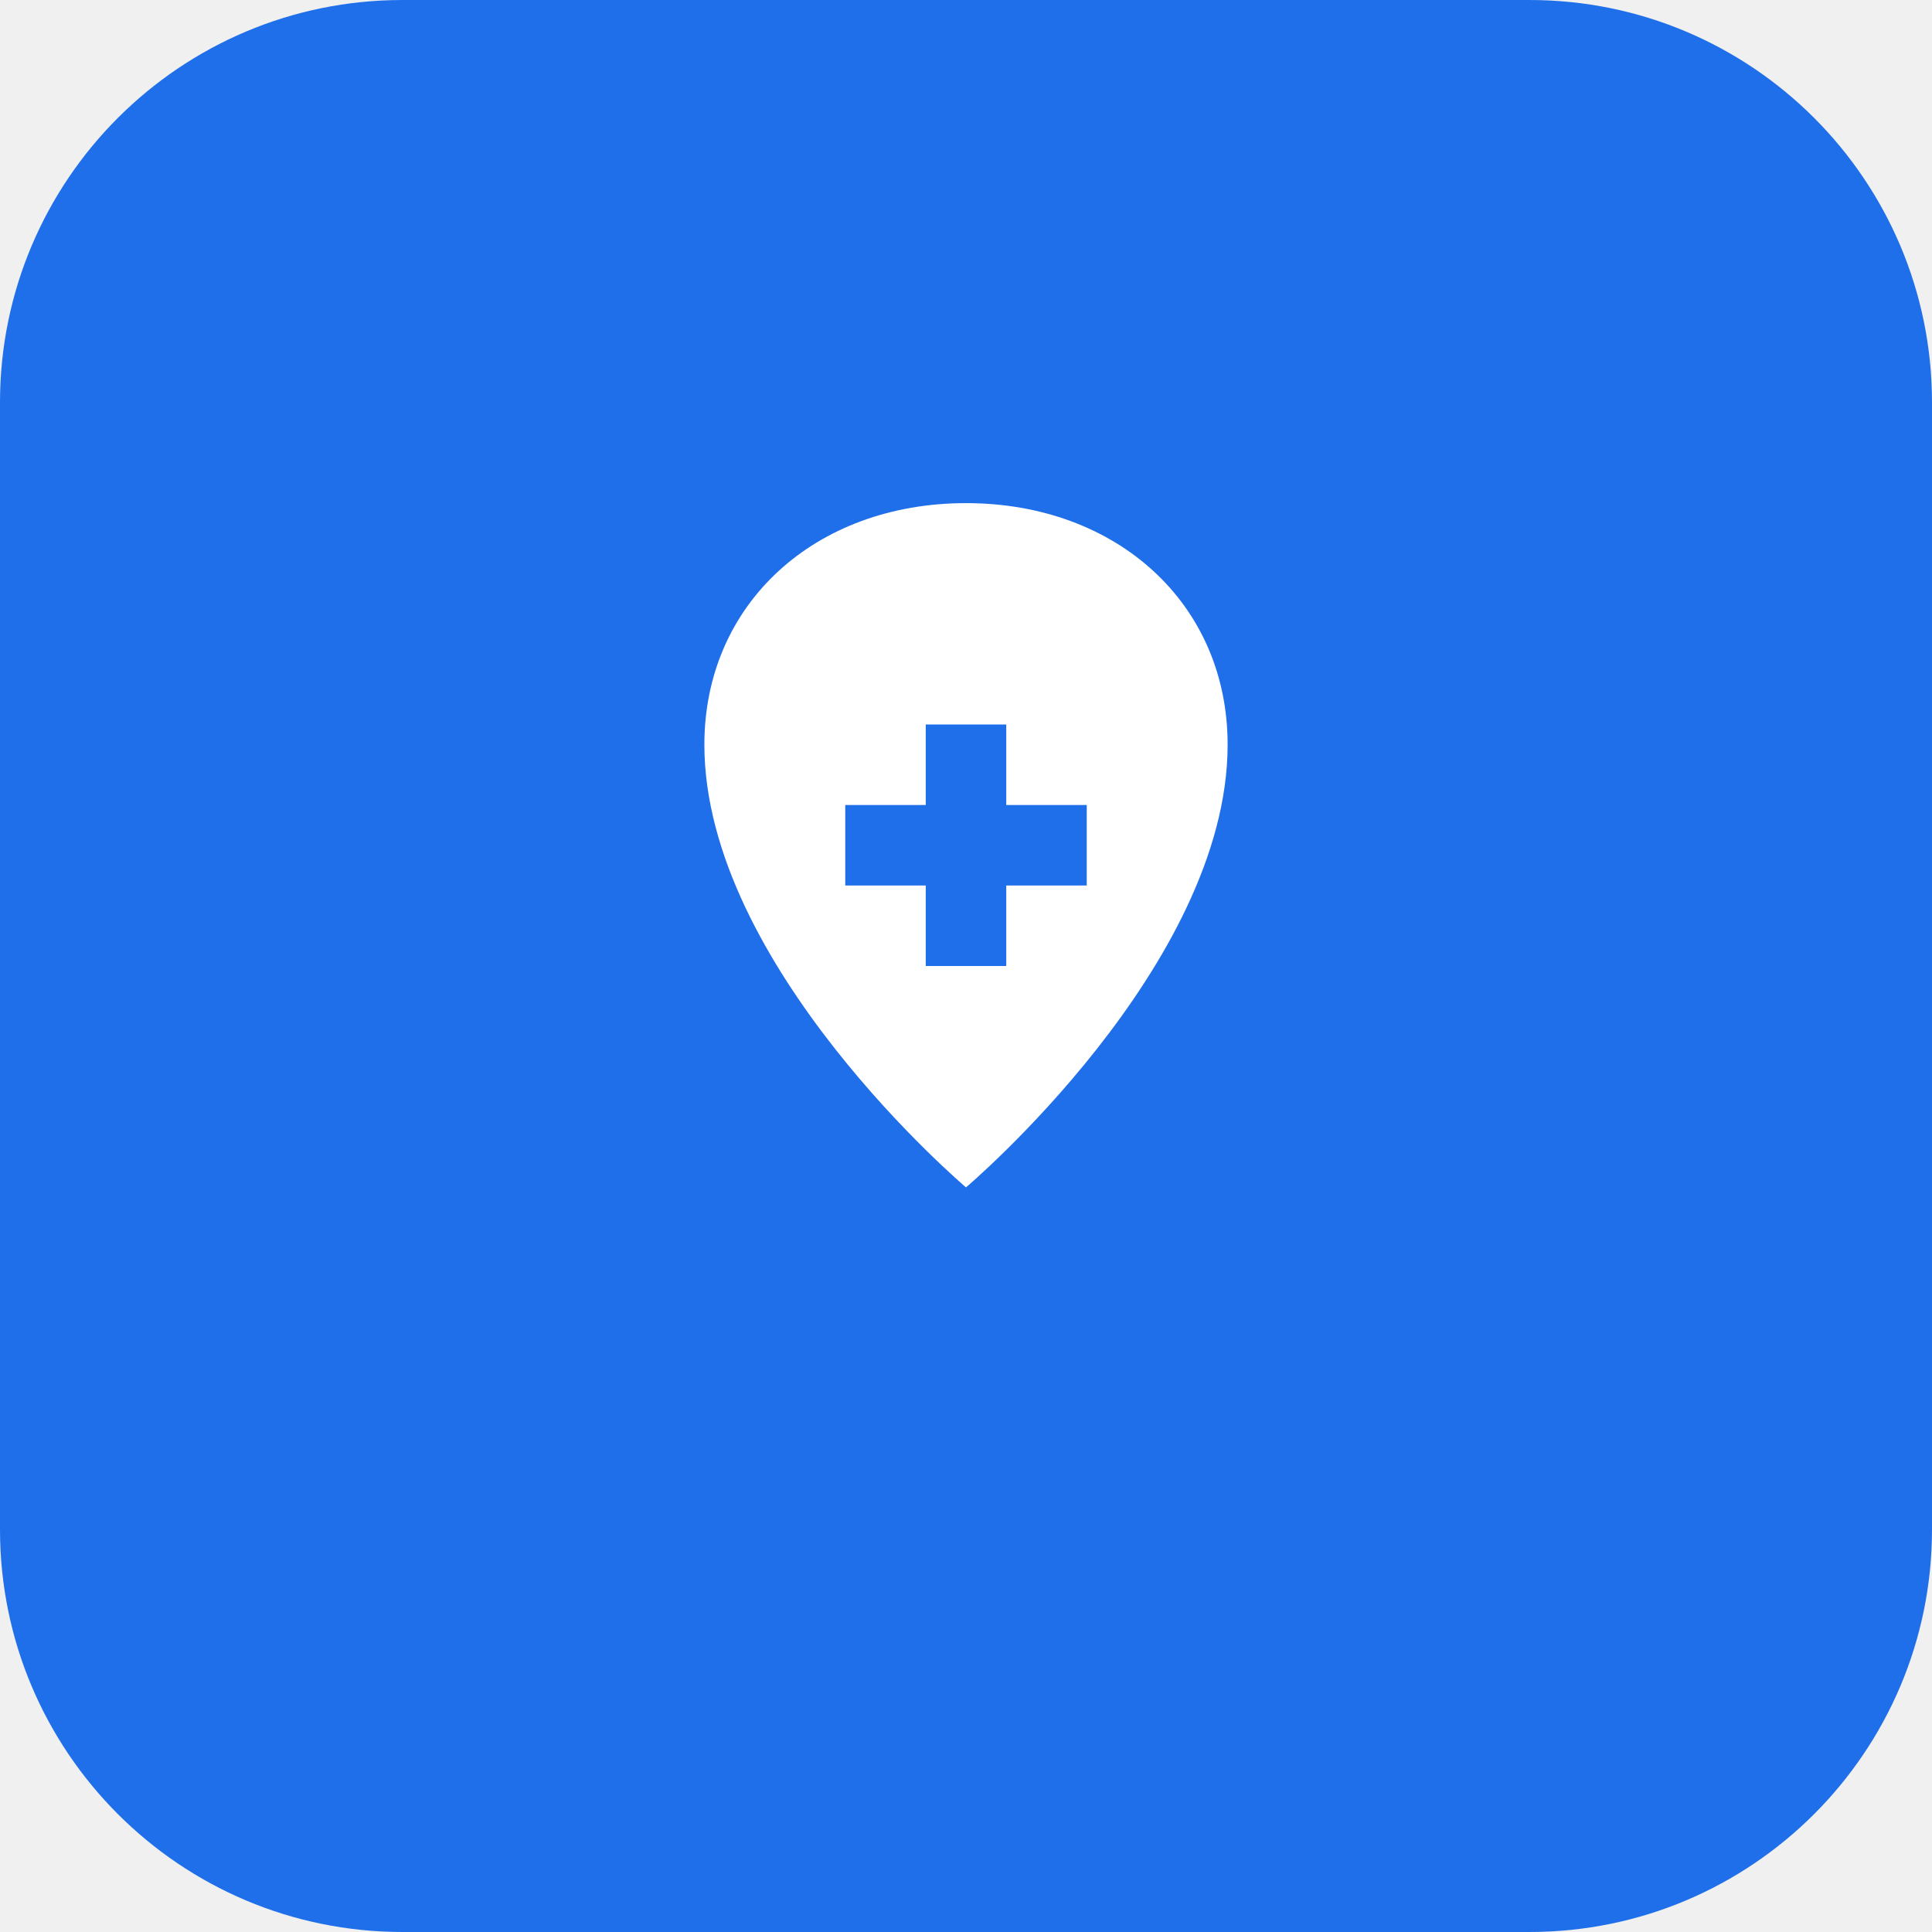
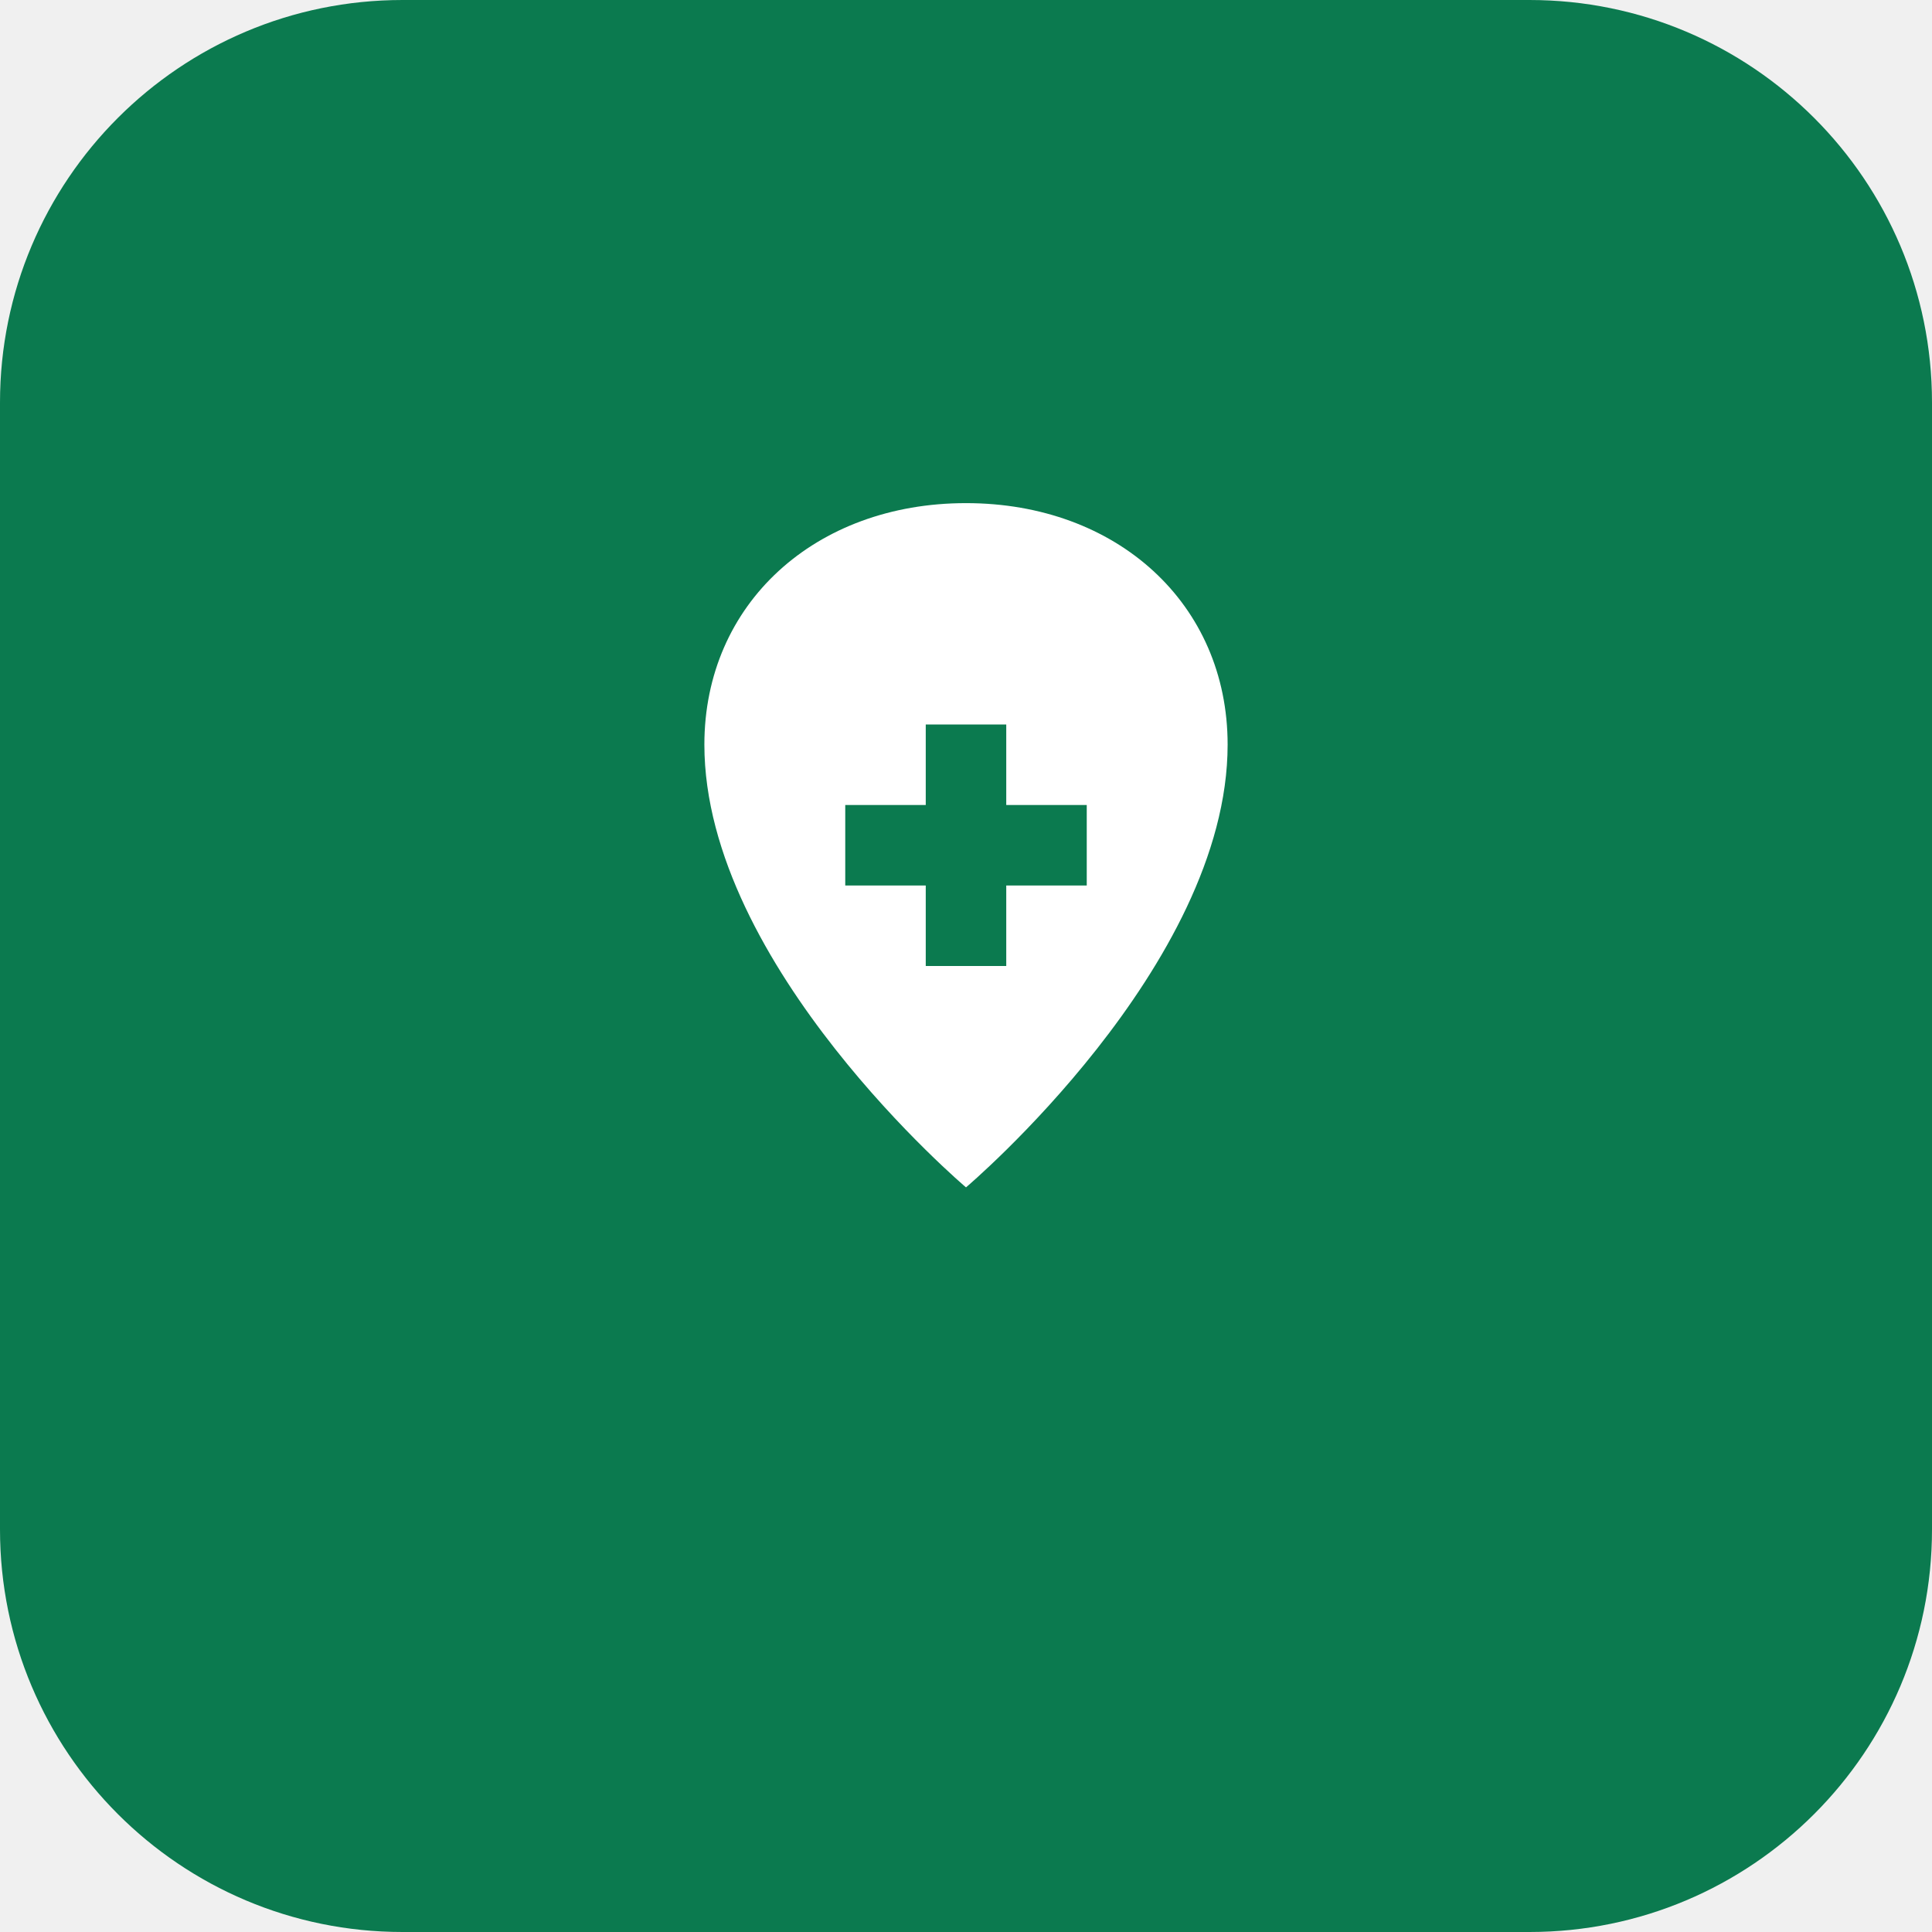
<svg xmlns="http://www.w3.org/2000/svg" viewBox="0 0 192 192">
-   <rect width="192" height="192" rx="40" fill="#1f6feb" />
+   <rect width="192" height="192" rx="40" fill="#0b7a4f" />
  <path d="M96 50c-15 0-26 10-26 24 0 22 26 44 26 44s26-22 26-44c0-14-11-24-26-24z" fill="#fff" />
-   <path d="M84 80h8v-8h8v8h8v8h-8v8h-8v-8h-8z" fill="#1f6feb" />
+   <path d="M84 80h8v-8h8v8h8v8h-8v8h-8v-8h-8z" fill="#0b7a4f" />
</svg>
